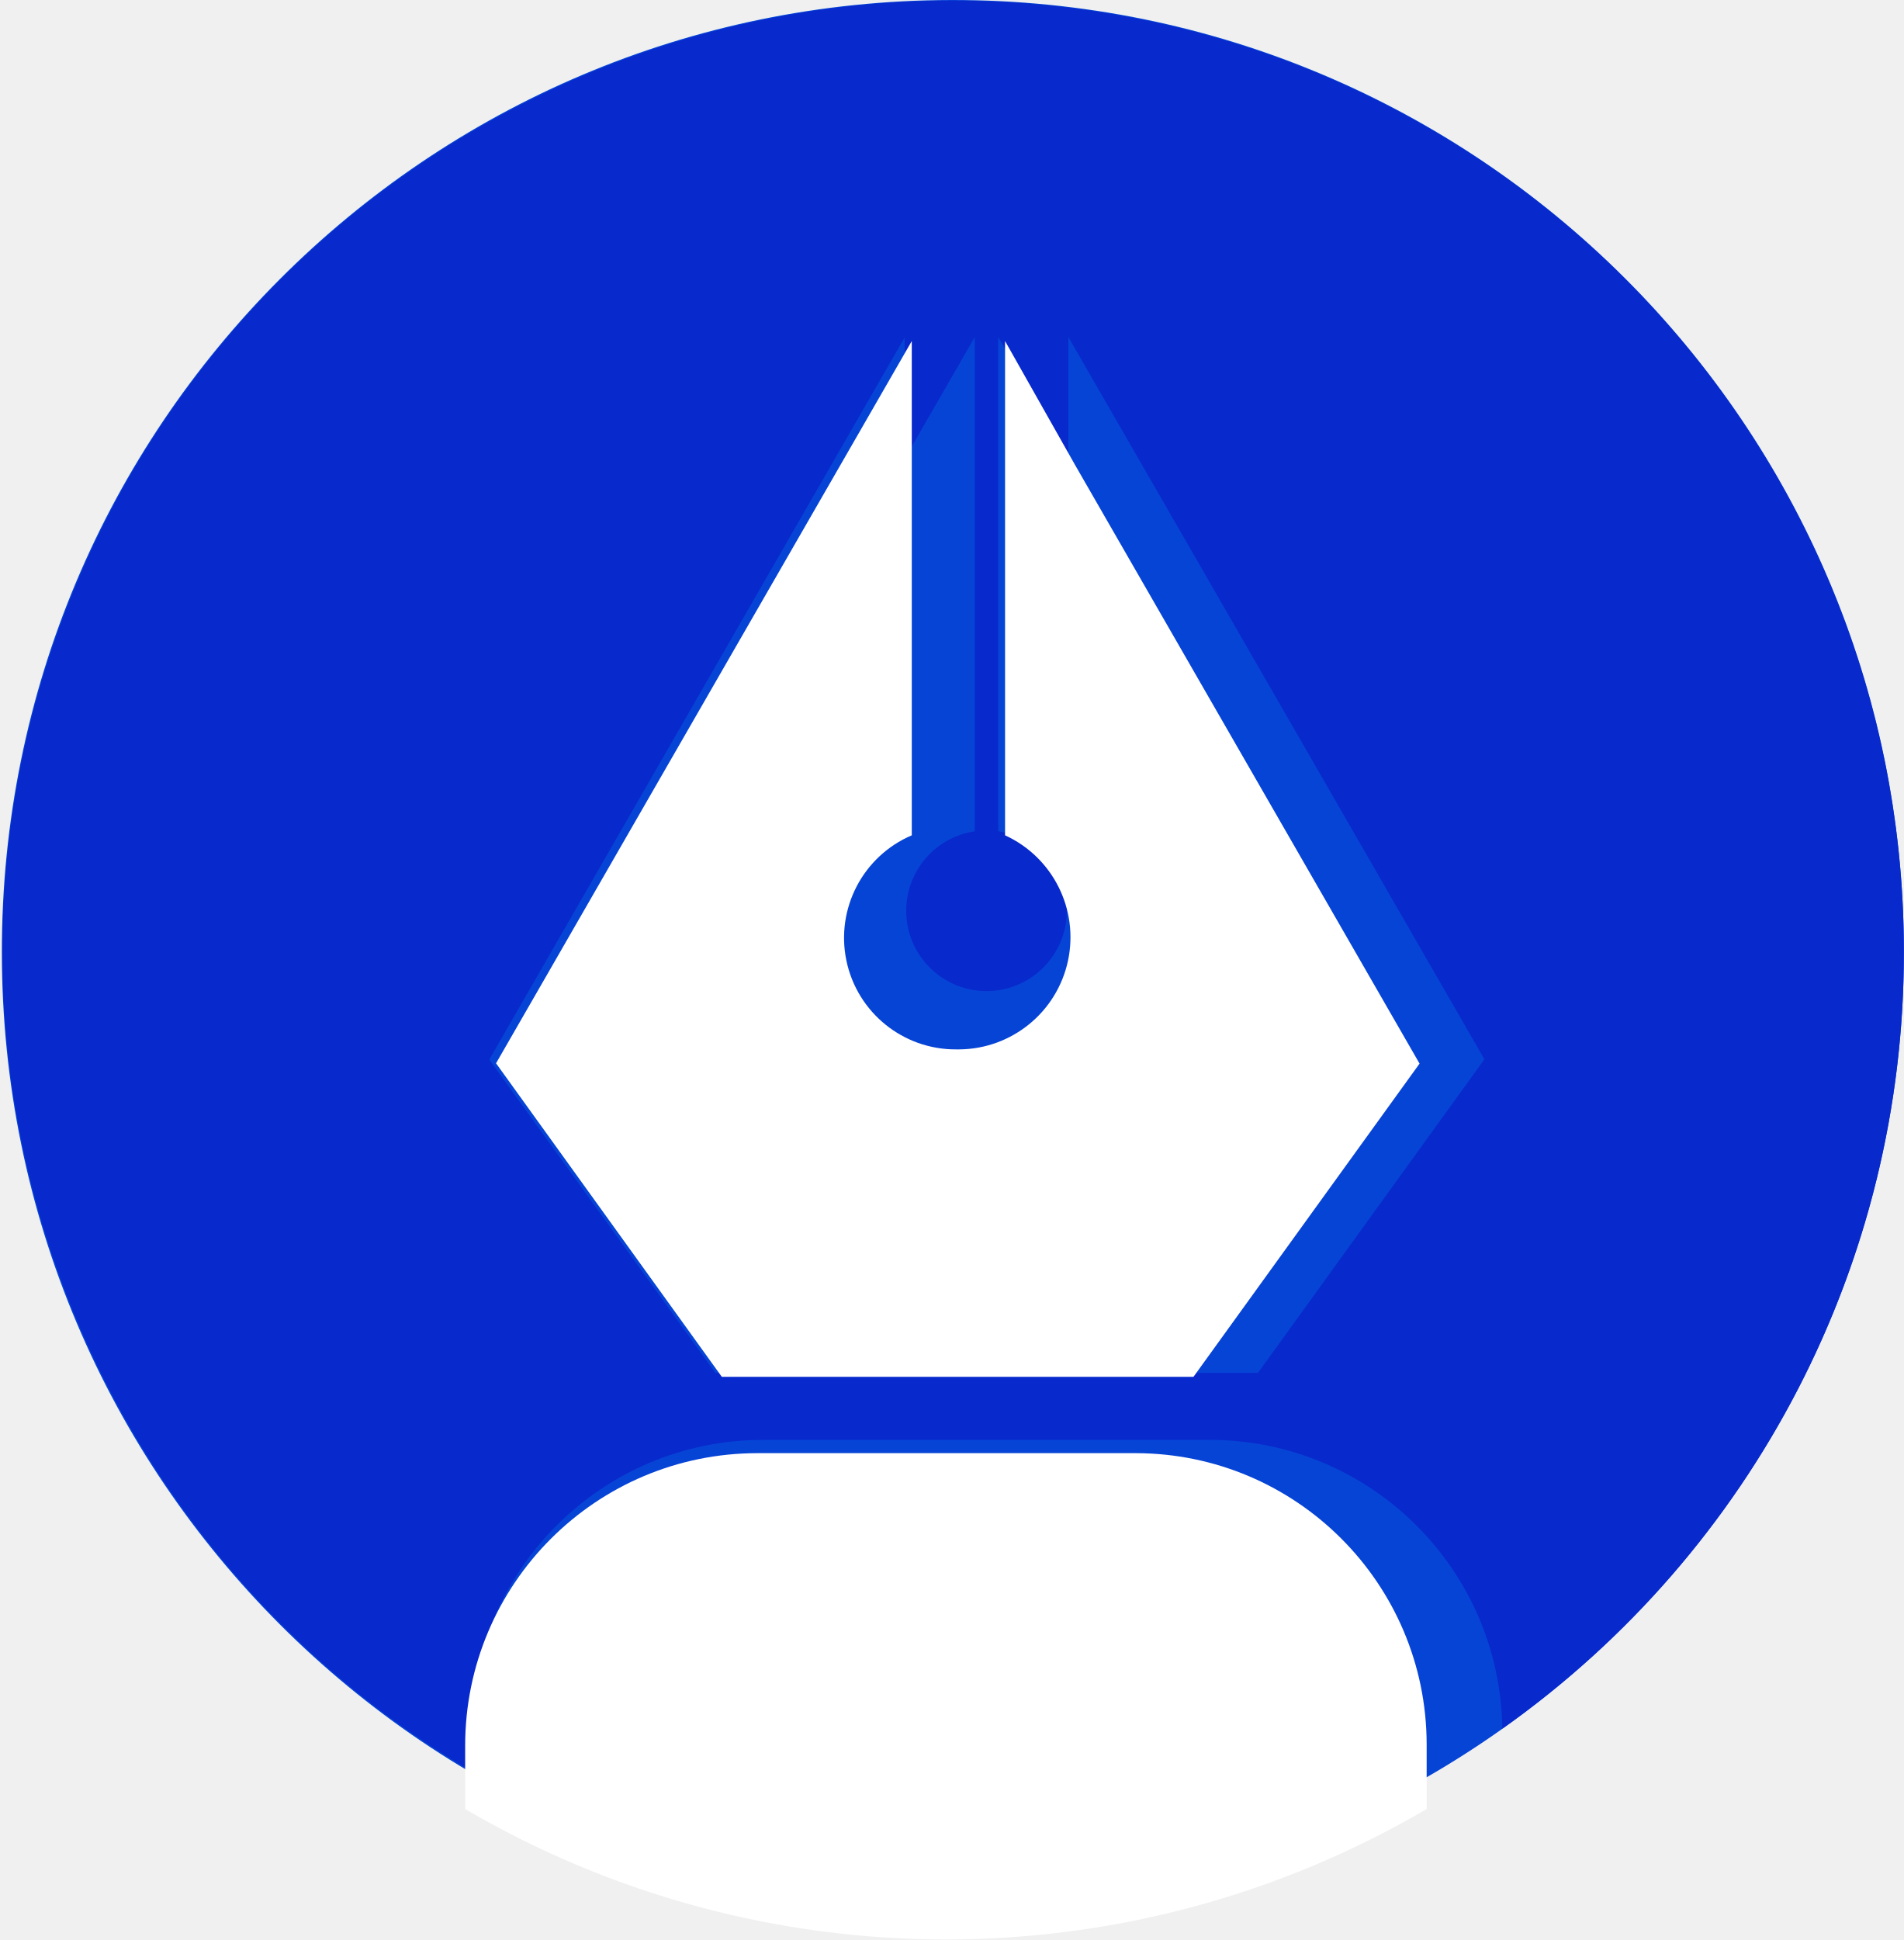
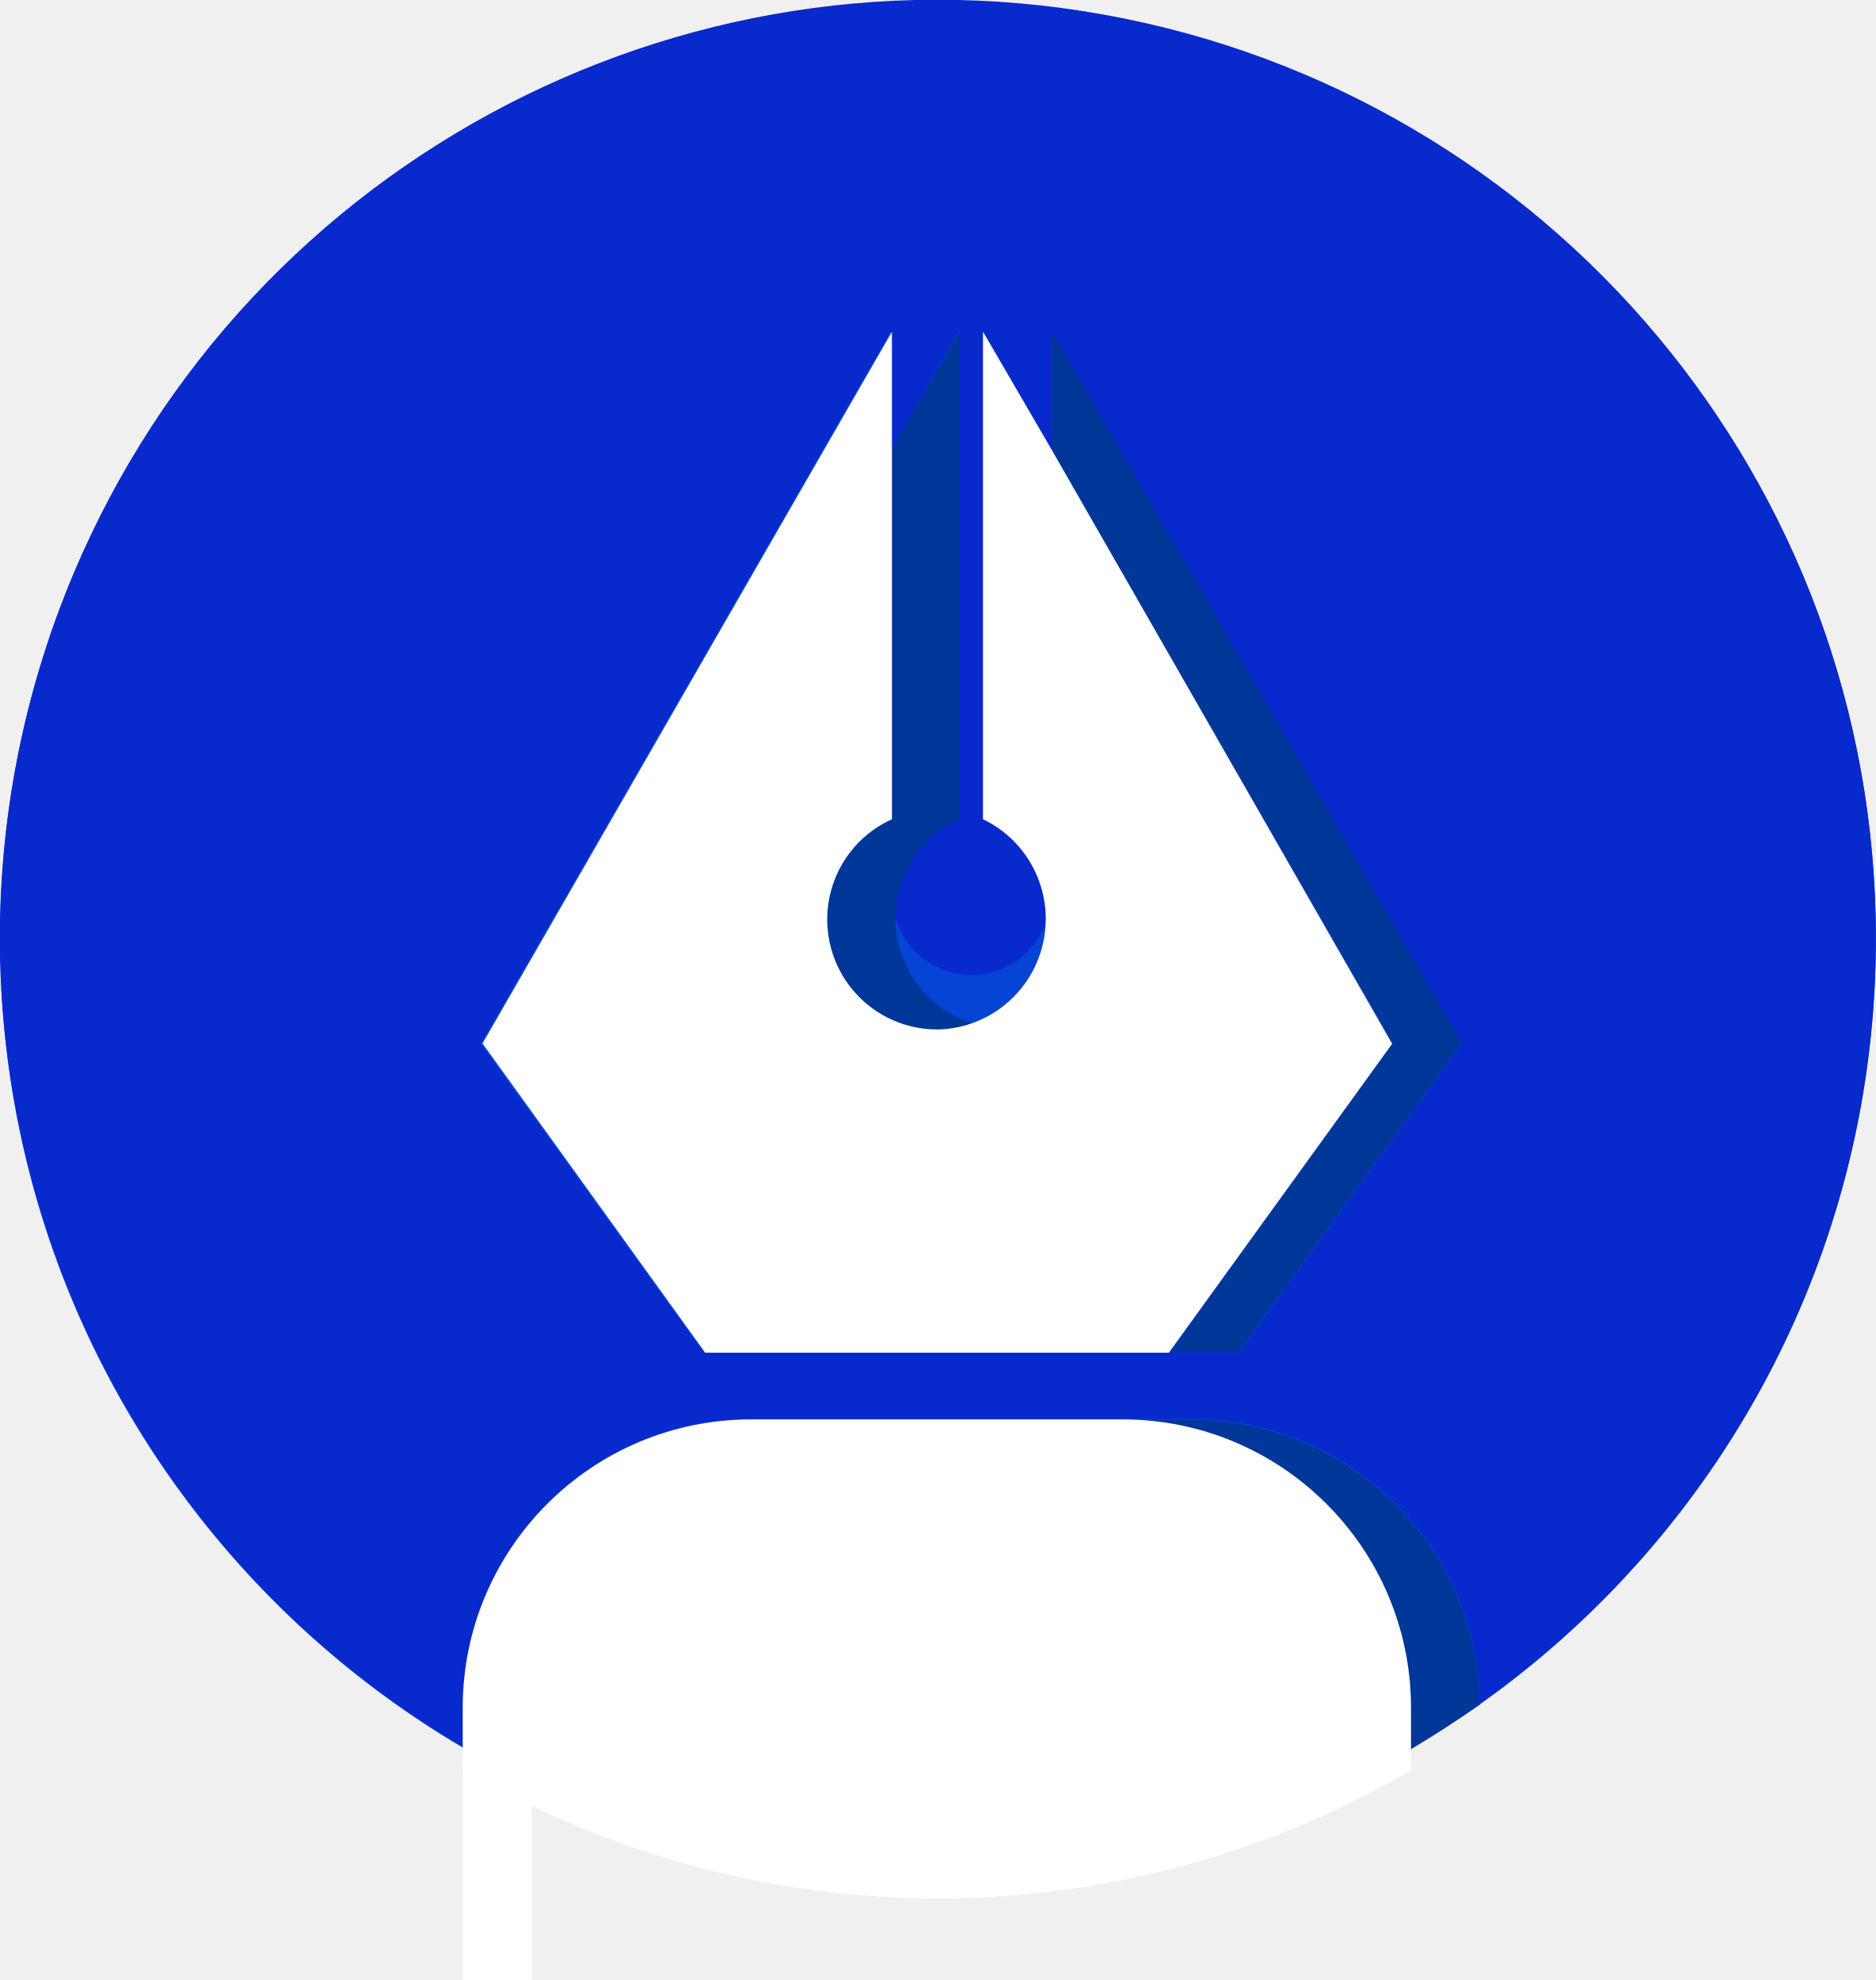
- <svg xmlns="http://www.w3.org/2000/svg" data-name="Layer 1" viewBox="0 0 61.64 62.8">
-   <path d="M.06 30.83a30.79 30.79 0 1 1 61.58-.08v.08a30.79 30.79 0 0 1-61.58 0z" fill="#0644d6" />
-   <path d="M61.64 30.83a30.72 30.72 0 0 1-13 25.13 9.48 9.48 0 0 0-9.47-9.35H24.71a9.46 9.46 0 0 0-9.46 9.43v1.29a30.78 30.78 0 1 1 46.39-26.5zm-13.58 3.46L34.59 10.91v3.94l-2.27-3.94v16a2.6 2.6 0 1 1-.76 0v-16l-2.27 3.94v-3.93L15.84 34.3l7.32 10.14h17.57z" fill="#0829cc" />
-   <path d="M25.64 44.57h13l7.32-10.14L34.8 15.04l-2.26-4v16a3.63 3.63 0 0 1-1.48 6.93h-.1a3.61 3.61 0 0 1-1.44-6.93v-16L16.06 34.42l7.31 10.15h2.27zm11.07 2.47H24.53a9.47 9.47 0 0 0-9.47 9.47v2.05a30.8 30.8 0 0 0 31.13 0v-2.1a9.44 9.44 0 0 0-9.42-9.42h-.06z" fill="#fff" />
+ <svg xmlns="http://www.w3.org/2000/svg" data-name="Layer 1" viewBox="0 0 61.58 64.99">
+   <circle cx="30.79" cy="30.81" r="30.79" fill="#0644d6" />
+   <path d="M61.58 30.79a30.79 30.79 0 1 0-46.39 26.54v-1.29a9.47 9.47 0 0 1 9.47-9.47h14.45a9.47 9.47 0 0 1 9.47 9.35 30.74 30.74 0 0 0 13-25.13zM40.67 44.4H23.11l-7.33-10.14 13.46-23.38v3.91l2.27-3.94v16a2.59 2.59 0 1 0 .76 0v-16l2.26 3.94v-3.92l13.46 23.38z" fill="#0829cc" />
+   <path data-name="Shape" d="M29.4 30.15a3.61 3.61 0 0 1 2.11-3.28v-16l-2.27 3.92v12.1a3.61 3.61 0 0 0 1.46 6.9h.14a3.59 3.59 0 0 0 1.08-.2 3.61 3.61 0 0 1-2.52-3.44zm8.99 14.24h2.27l7.33-10.15-13.46-23.37v3.94l11.19 19.43-7.33 10.15zm10.19 11.56a9.47 9.47 0 0 0-9.47-9.35h-2.27a9.47 9.47 0 0 1 9.47 9.47v1.35q1.16-.7 2.27-1.47z" fill="#003799" />
+   <path data-name="Shape" d="M15.19 57.35v7.64h2.27v-6.41q-1.17-.57-2.27-1.23z" fill="#fff" />
+   <g data-name="Group">
+     <path data-name="Shape" d="M25.37 44.4h13l7.33-10.14-11.16-19.47-2.27-3.9v16a3.63 3.63 0 0 1-1.43 6.9h-.1a3.61 3.61 0 0 1-1.46-6.9v-16L15.84 34.25l7.31 10.15h2.27zm11.47 2.19H24.66a9.47 9.47 0 0 0-9.47 9.47v2c.76.44 1.51.85 2.27 1.22a30.81 30.81 0 0 0 28.86-1.17v-2.1a9.47 9.47 0 0 0-9.48-9.42z" fill="#fff" />
+   </g>
</svg>
